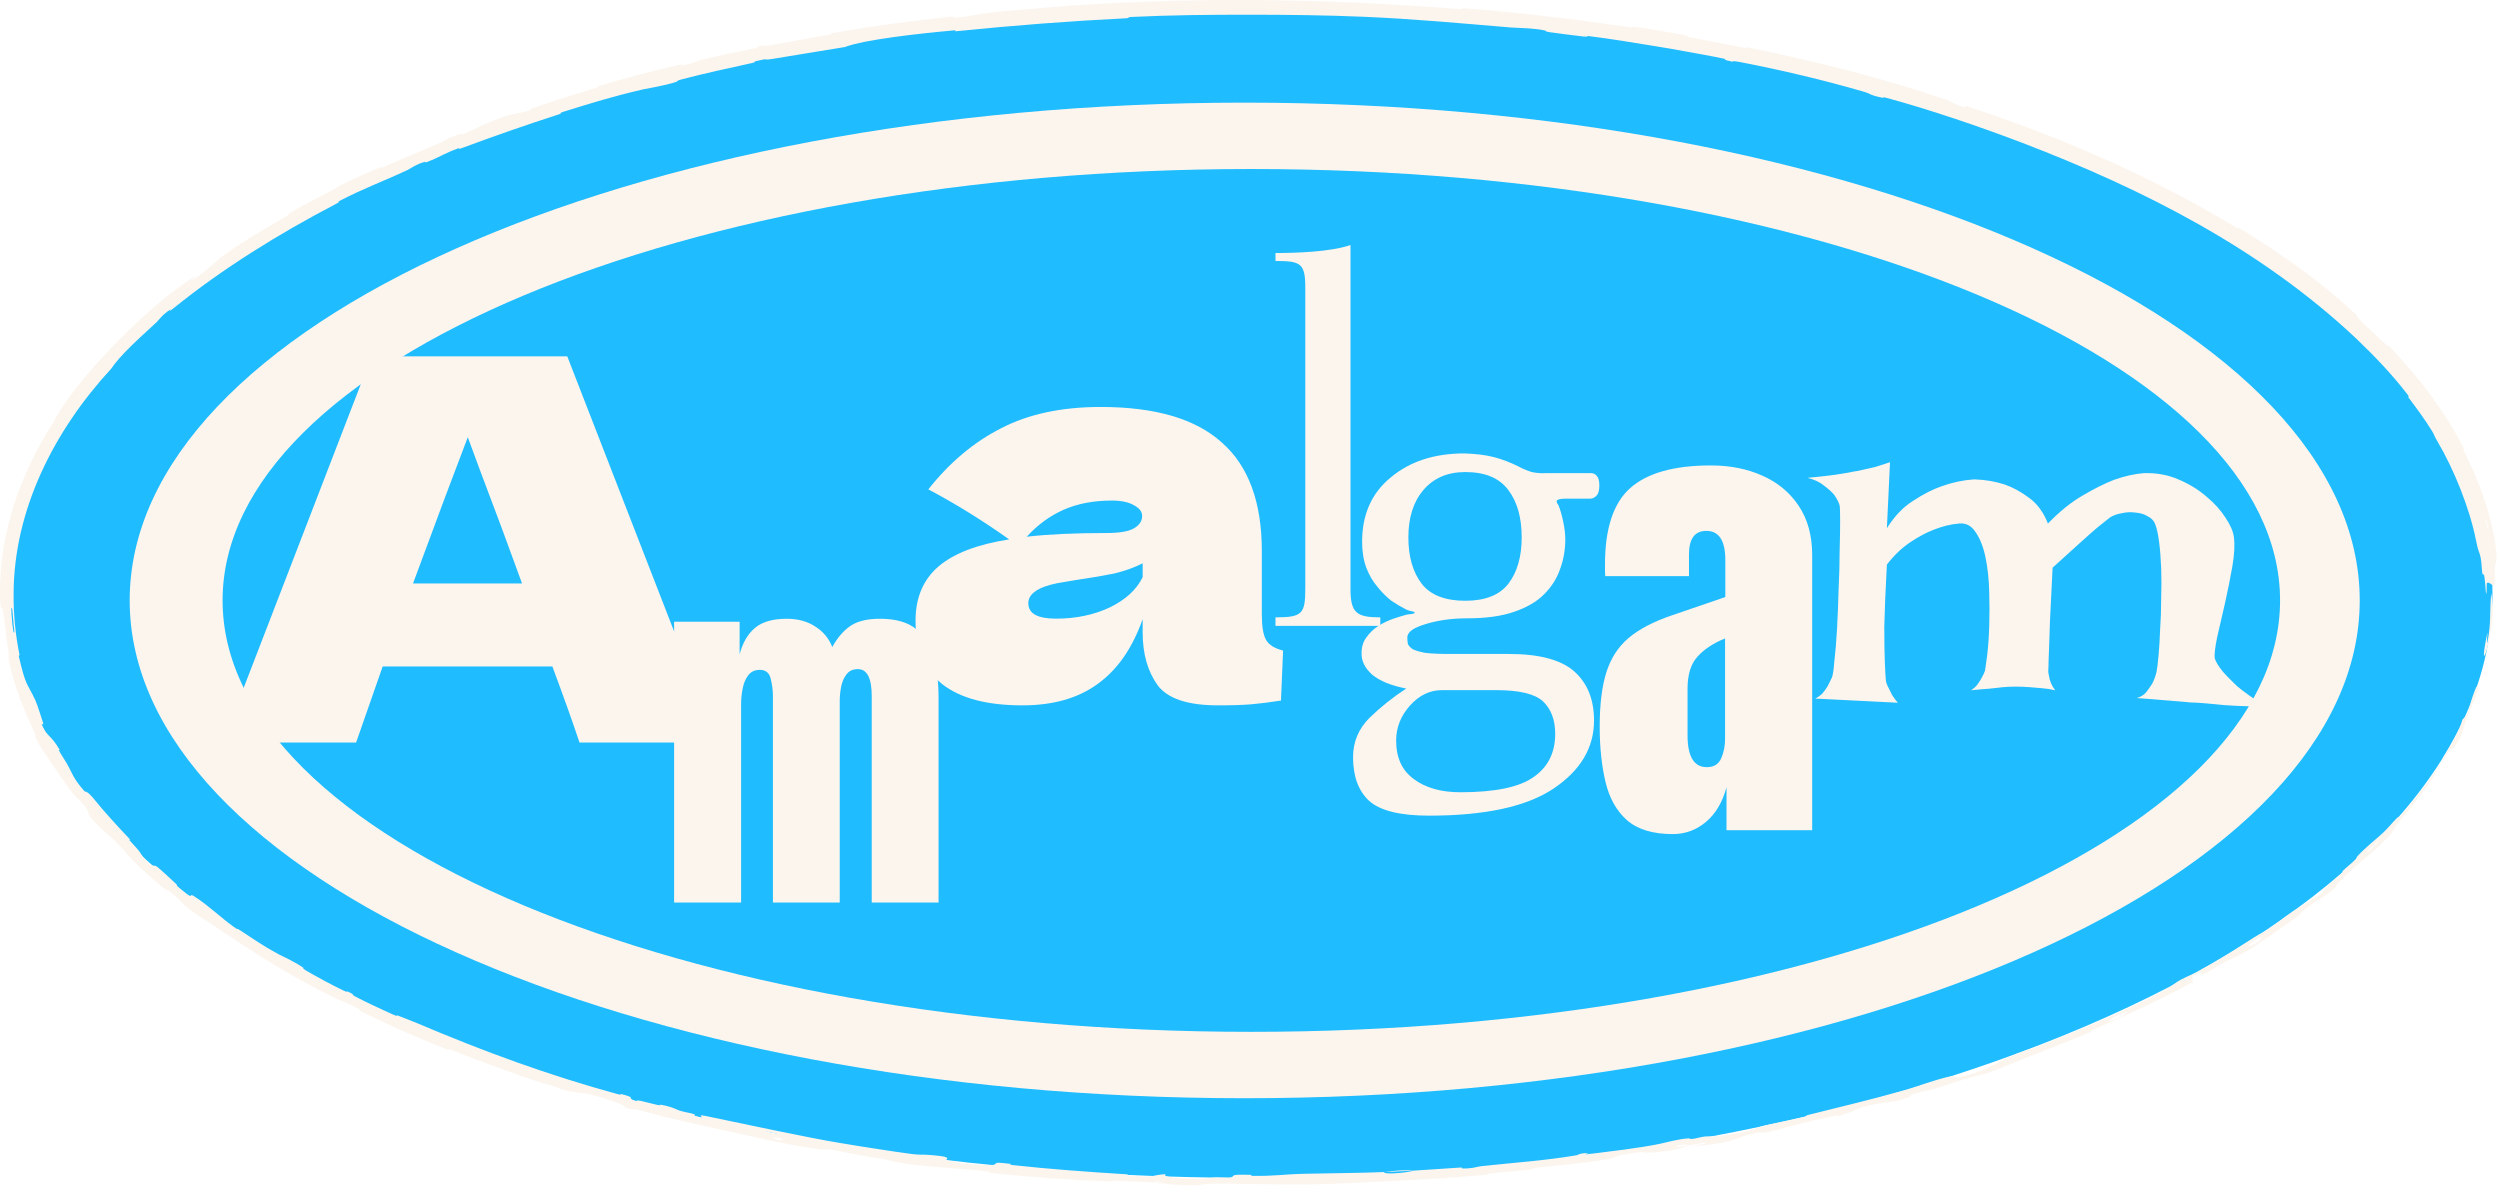
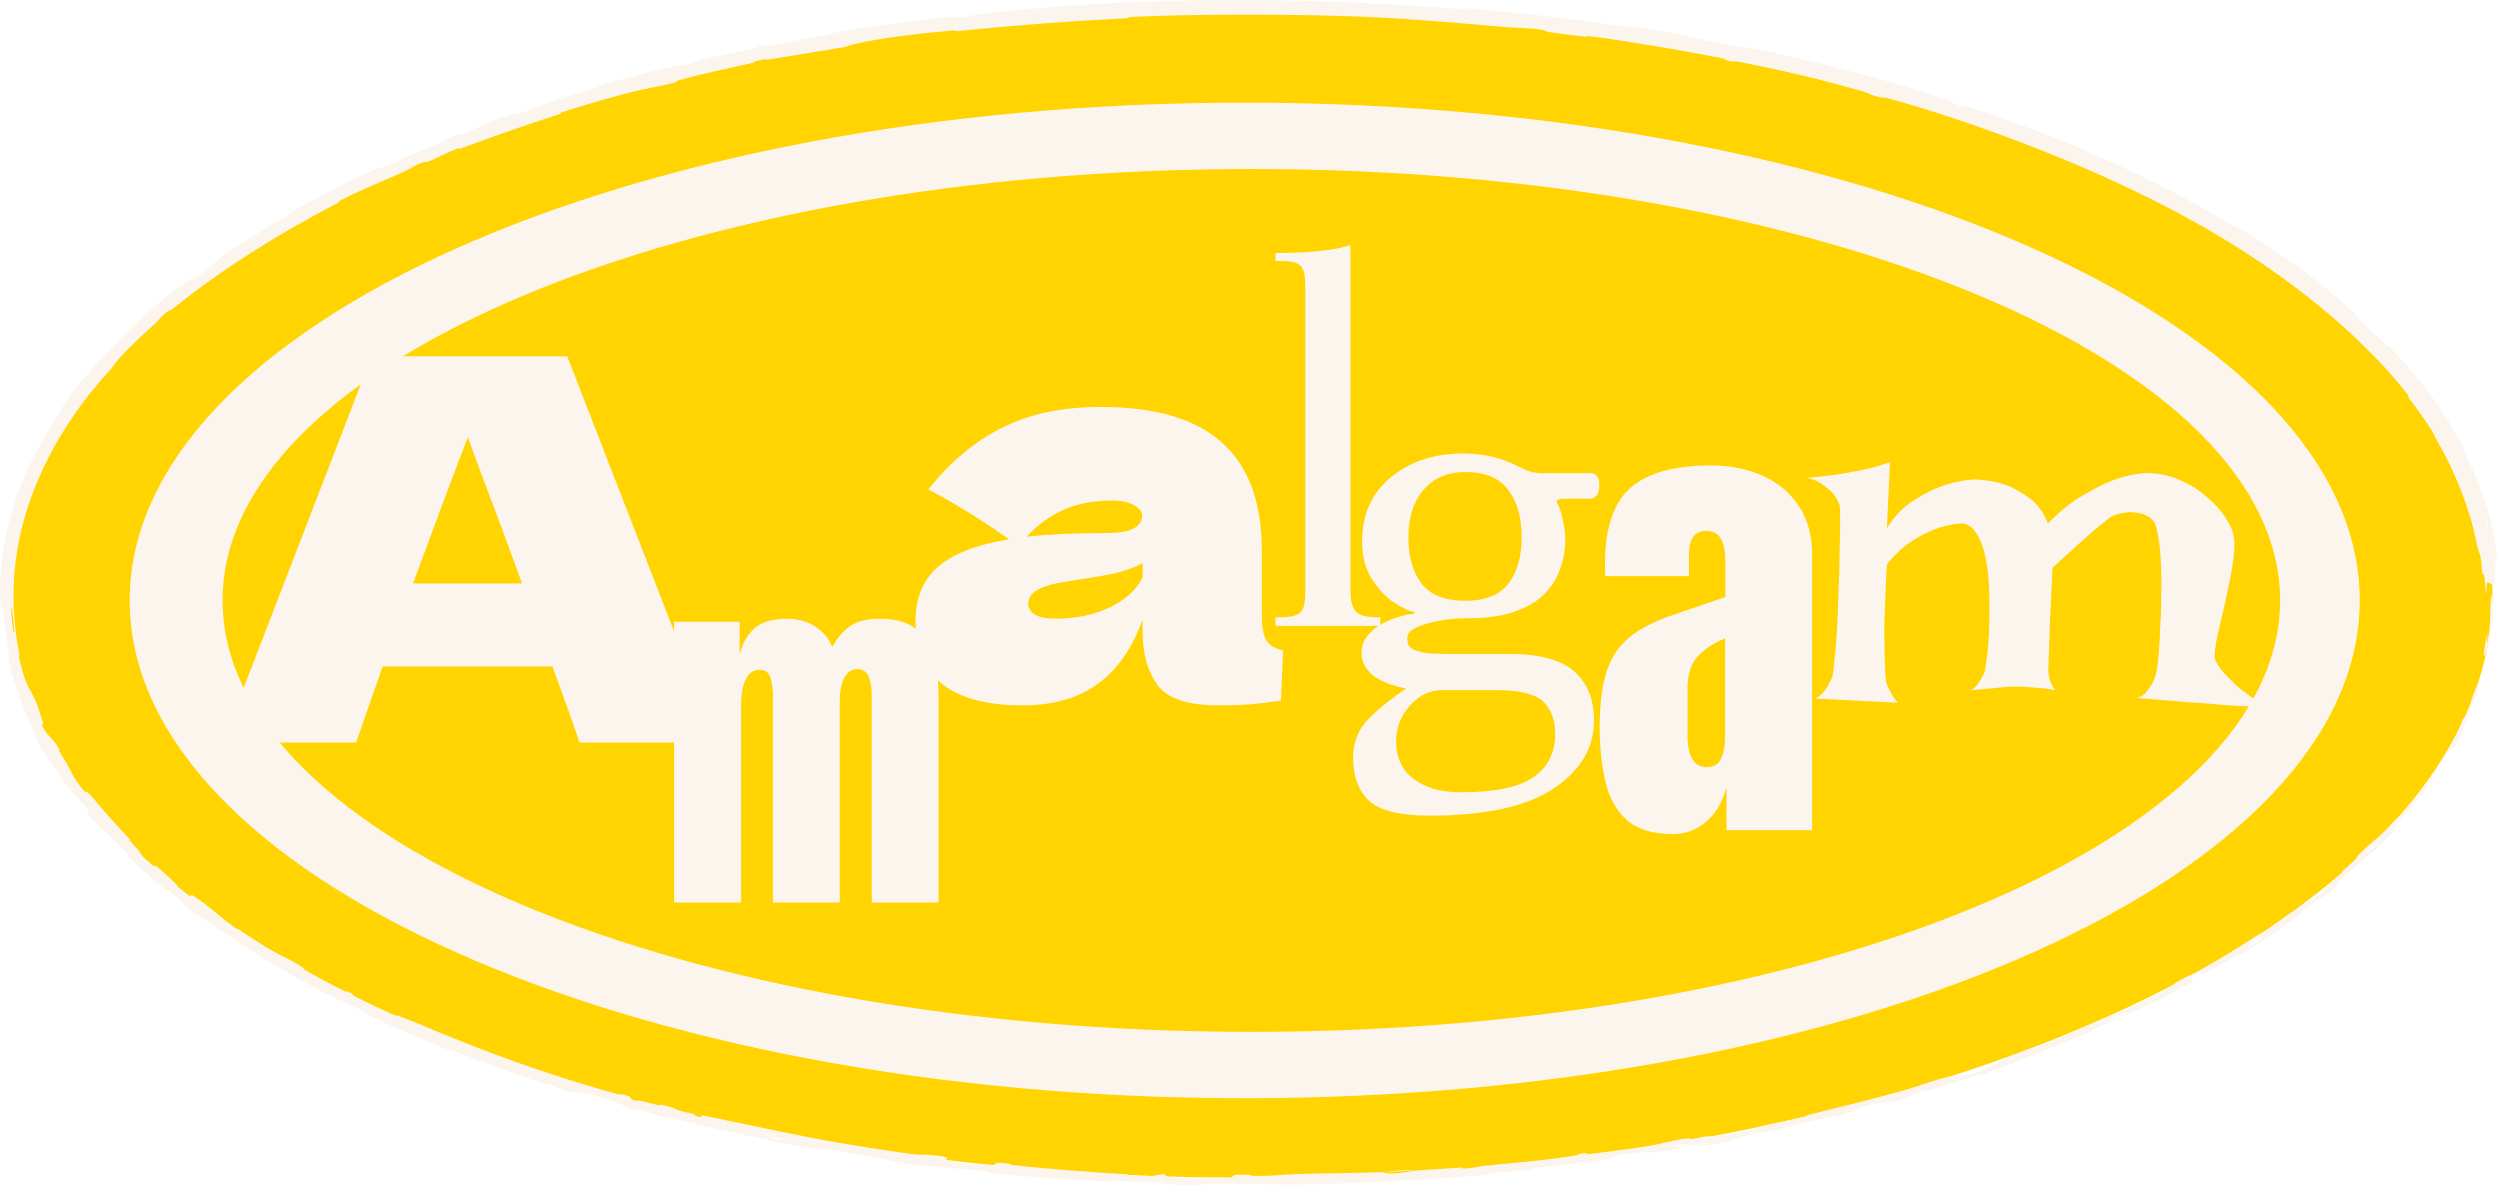
<svg xmlns="http://www.w3.org/2000/svg" width="111" height="53" viewBox="0 0 111 53" fill="none">
  <g id="amalgam-logo">
    <g id="Group 1430105820">
      <g id="Ellipse 336">
-         <ellipse cx="55.56" cy="26.364" rx="55.106" ry="25.932" fill="#1FBCFF" />
+         <ellipse cx="55.56" cy="26.364" rx="55.106" ry="25.932" fill="#FFD400" />
        <path d="M109.93 23.974C109.657 22.583 108.957 20.839 108.229 19.61C108.003 19.224 108.143 19.404 107.982 19.138C107.661 18.617 107.33 18.174 106.964 17.684C106.846 17.527 107.03 17.693 106.905 17.529C106.209 16.624 105.449 15.828 104.608 15.024C100.395 11.063 95.213 8.416 89.738 6.322C87.912 5.628 85.702 4.871 83.754 4.343C83.53 4.282 83.654 4.355 83.61 4.346C82.929 4.205 83.171 4.195 82.734 4.067C80.988 3.557 79.038 3.1 77.32 2.767C76.587 2.627 77.302 2.843 76.583 2.66C76.533 2.647 76.724 2.644 76.526 2.602C76.079 2.504 75.216 2.353 74.862 2.288C74.177 2.162 74.075 2.145 73.431 2.04C72.552 1.896 71.504 1.722 70.558 1.605C70.355 1.58 70.618 1.655 70.294 1.62C69.971 1.584 69.109 1.474 68.827 1.432C68.541 1.39 68.667 1.373 68.617 1.36C68.206 1.25 67.203 1.23 67.074 1.22C64.749 1.024 62.75 0.839 60.555 0.745C58.904 0.674 57.144 0.654 55.56 0.653C55.546 0.653 55.533 0.653 55.52 0.653C53.624 0.653 52.024 0.668 50.196 0.754C50.004 0.763 50.231 0.8 49.996 0.811C47.476 0.936 45.007 1.128 42.508 1.382C42.259 1.407 42.574 1.329 42.326 1.352C40.794 1.489 38.376 1.759 37.506 2.09C36.493 2.247 35.227 2.469 34.321 2.612C33.729 2.706 34.291 2.547 33.569 2.713C33.406 2.751 33.627 2.746 33.382 2.8C32.357 3.027 31.239 3.266 30.234 3.533C30.031 3.587 30.095 3.608 30.039 3.629C29.57 3.796 28.733 3.926 28.555 3.968C27.206 4.28 26.225 4.585 25.002 4.967C24.718 5.056 25.068 4.995 24.795 5.083C23.359 5.547 21.895 6.058 20.533 6.566C20.224 6.682 20.492 6.534 20.343 6.587C19.691 6.825 19.579 6.953 18.969 7.19C18.841 7.24 18.899 7.178 18.874 7.184C18.493 7.279 18.2 7.5 18.108 7.542C16.939 8.086 16.149 8.361 15.051 8.933C14.921 9.002 15.236 8.889 14.869 9.08C12.395 10.37 9.87 11.936 7.725 13.67C7.393 13.939 7.606 13.719 7.583 13.732C7.208 13.963 7.049 14.217 6.944 14.314C6.133 15.062 5.352 15.756 4.936 16.372C2.408 19.11 0.613 22.636 0.604 26.364C0.596 27.279 0.685 28.185 0.867 29.081C0.879 29.138 0.815 29.045 0.839 29.159C1.166 30.535 1.177 30.254 1.571 31.096C1.672 31.31 1.876 31.995 1.901 32.055C1.978 32.274 1.818 32.086 1.847 32.158C2.101 32.751 2.232 32.574 2.659 33.309C2.673 33.332 2.582 33.255 2.616 33.319C2.721 33.517 2.852 33.7 2.963 33.894C3.216 34.33 3.226 34.533 3.745 35.124C3.813 35.195 3.809 35.016 4.284 35.611C4.469 35.857 5.377 36.864 5.649 37.136C5.914 37.414 5.702 37.253 5.72 37.274C6.422 38.035 6.124 37.768 6.452 38.177C6.786 38.581 6.798 38.353 6.97 38.48C7.147 38.614 7.682 39.12 7.822 39.25C7.957 39.378 7.762 39.25 7.885 39.361C8.717 40.091 8.323 39.597 8.621 39.795C9.32 40.247 9.806 40.752 10.431 41.188C10.604 41.308 10.478 41.188 10.635 41.289C11.264 41.691 11.62 41.964 12.362 42.365C12.481 42.43 13.124 42.715 13.472 42.973C13.522 43.011 13.351 42.953 13.623 43.112C14.024 43.348 14.795 43.764 15.242 43.976C15.579 44.136 15.22 43.897 15.634 44.122C15.819 44.221 15.456 44.077 15.805 44.262C16.154 44.449 17.064 44.875 17.411 45.028C17.759 45.183 17.585 45.06 17.614 45.071C17.789 45.133 18.473 45.41 18.535 45.435C21.529 46.707 24.363 47.74 27.426 48.58C27.665 48.645 27.518 48.559 27.554 48.568C28.378 48.777 27.701 48.709 28.267 48.902C28.206 48.796 28.54 48.904 29.13 49.046C29.415 49.114 29.269 49.042 29.295 49.046C29.721 49.102 29.993 49.236 30.064 49.268C30.328 49.384 30.643 49.399 30.824 49.476C31.006 49.553 30.559 49.498 31.123 49.63C31.289 49.636 30.888 49.46 31.32 49.547C32.929 49.881 35.95 50.53 37.26 50.742C38.559 50.962 39.002 51.017 39.755 51.136C41.13 51.346 40.634 51.217 41.499 51.299C42.367 51.377 41.928 51.472 42.048 51.519C42.166 51.565 42.302 51.548 42.451 51.583C42.6 51.617 42.271 51.602 42.625 51.648C42.978 51.696 43.96 51.742 44.091 51.721C44.365 51.676 43.938 51.562 44.873 51.677C44.926 51.683 44.748 51.706 44.954 51.729C46.598 51.91 48.31 52.031 49.969 52.136C50.195 52.15 49.991 52.184 50.123 52.192C51.494 52.279 51.007 52.185 51.764 52.13C51.59 52.232 52.01 52.315 53.056 52.339C53.683 52.352 53.576 52.302 53.983 52.275C54.105 52.267 54.55 52.304 54.631 52.282C54.899 52.211 54.478 52.13 55.56 52.164C55.56 52.164 55.56 52.164 55.561 52.164C55.578 52.165 55.57 52.17 55.56 52.177C55.546 52.186 55.529 52.197 55.56 52.203C55.572 52.206 55.591 52.207 55.621 52.208C56.683 52.221 56.809 52.144 57.947 52.115C58.839 52.092 60.437 52.084 61.451 52.039C61.436 52.161 62.401 52.083 62.784 51.974C63.444 51.937 64.152 51.882 64.795 51.842C65.015 51.829 64.874 51.875 64.901 51.877C65.332 51.902 65.611 51.796 65.752 51.78C67.284 51.613 68.55 51.538 70.009 51.292C70.061 51.283 70.135 51.189 70.535 51.199C70.561 51.199 70.082 51.302 70.771 51.213C71.456 51.125 72.766 50.979 73.709 50.783C73.939 50.736 74.501 50.572 74.983 50.541C75.047 50.537 74.983 50.573 75.075 50.57C75.374 50.56 75.518 50.447 75.871 50.455C76.227 50.462 76.935 50.384 77.889 50.134C77.919 50.127 78.132 50.013 78.43 49.95C78.908 49.85 79.581 49.713 80.085 49.594C80.323 49.538 80.161 49.533 80.202 49.523C81.79 49.121 82.937 48.862 84.629 48.387C84.943 48.299 85.812 47.978 86.415 47.832C87.087 47.666 86.484 48.087 87.965 47.538C88.551 47.316 89.244 46.798 90.346 46.521C92.411 45.691 94.313 44.932 96.269 43.874C96.352 43.829 96.608 43.614 96.816 43.505C97.126 43.341 97.31 43.279 97.528 43.162C98.436 42.671 99.25 42.153 100.099 41.611C100.422 41.403 100.33 41.506 100.71 41.256C101.086 41.005 101.308 40.797 101.826 40.45C102.217 40.187 102.63 39.997 103.136 39.609C103.095 39.52 103.438 39.256 103.985 38.752C104.091 38.654 103.952 38.732 104.002 38.684C104.205 38.485 104.417 38.331 104.6 38.139C104.645 38.092 104.625 38.066 104.66 38.027C104.954 37.694 105.528 37.224 105.625 37.139C106 36.822 106.118 36.631 106.38 36.366C106.645 36.096 106.289 36.535 106.588 36.211C107.204 35.546 107.905 34.616 108.395 33.841C108.592 33.529 108.421 33.719 108.449 33.674C108.841 33.03 109.233 32.365 109.331 31.951C109.741 31.569 109.522 31.532 109.928 30.541C109.958 30.463 110.093 30.393 109.999 30.707C109.906 31.02 109.689 31.482 109.522 31.899C109.486 31.999 109.299 32.6 109.261 32.678C108.985 33.295 108.798 33.285 108.775 33.314C108.501 33.608 108.171 34.303 108.064 34.464C107.571 35.233 107.07 35.817 106.578 36.411C106.255 36.796 106.301 36.893 106.028 37.177C105.095 38.12 104.677 38.305 103.823 39.197C103.637 39.384 103.918 39.307 103.121 39.834C103.067 39.871 102.472 40.232 102.176 40.51C102.139 40.546 102.159 40.571 102.107 40.613C101.755 40.891 101.482 41.052 101.095 41.331C100.704 41.613 100.212 41.957 99.733 42.242C99.448 42.413 99.048 42.584 98.901 42.653C98.489 42.849 98.093 43.154 97.829 43.243C97.558 43.334 98.001 43 97.339 43.326C97.355 43.413 97.341 43.519 97.342 43.615C95.895 44.395 94.453 45.058 92.945 45.714C92.757 45.796 92.968 45.755 92.766 45.843C91.94 46.204 91.168 46.482 90.292 46.829C89.619 47.096 88.852 47.425 88.142 47.681C87.676 47.741 86.58 48.139 85.8 48.367C85.523 48.45 85.534 48.419 85.334 48.471C84.578 48.665 84.952 48.641 84.75 48.715C83.873 49.028 83.764 48.861 82.72 49.147C82.665 49.162 82.011 49.44 81.917 49.469C81.339 49.659 81.811 49.46 81.441 49.545C80.764 49.699 80.285 49.789 79.486 50.002C79.258 50.063 78.715 50.249 78.25 50.297C78.189 50.303 78.215 50.263 78.166 50.271C77.289 50.421 77.277 50.53 76.791 50.663C76.303 50.796 75.516 50.867 75.354 50.874C74.932 50.894 75.666 50.794 75.687 50.784C75.937 50.672 75.377 50.788 74.942 50.859C74.861 50.768 74.258 50.878 74.492 50.932C74.517 50.938 74.855 50.87 74.942 50.859C74.574 51.028 73.925 51.153 73.174 51.175C72.823 51.184 73.143 51.084 72.096 51.261C71.623 51.339 71.818 51.383 71.404 51.462C70.46 51.641 69.193 51.732 68.212 51.85C67.853 51.893 68.208 51.894 67.962 51.925C67.312 52.005 66.724 52.034 66.077 52.108C66.018 52.115 66.166 52.143 65.963 52.162C64.416 52.304 63.071 52.372 61.444 52.454C60.663 52.494 59.27 52.569 58.451 52.583C57.55 52.6 56.512 52.586 55.56 52.572C55.033 52.563 54.538 52.556 54.11 52.556C53.328 52.554 53.499 52.597 53.164 52.619C52.52 52.662 51.366 52.527 51.215 52.506C51.21 52.505 51.885 52.519 51.526 52.485C51.318 52.434 51.222 52.506 51.215 52.506C51.111 52.494 49.778 52.428 49.504 52.419C49.358 52.416 49.438 52.459 49.361 52.457C47.559 52.397 45.756 52.27 43.943 52.07C43.91 52.066 43.963 52.027 43.888 52.018C42.831 51.891 42.166 51.867 41.289 51.79C40.415 51.712 39.733 51.606 39.237 51.458C38.581 51.373 37.649 51.193 37.121 51.084C36.592 50.975 36.504 51.045 36.455 51.038C34.963 50.831 34.141 50.623 32.62 50.292C31.909 50.139 30.47 49.819 29.702 49.634C29.098 49.491 28.723 49.373 28.16 49.235C28.084 49.216 28.151 49.273 28.127 49.268C27.49 49.142 27.815 49.134 27.691 49.083C27.241 48.896 26.968 48.788 26.157 48.579C25.971 48.531 25.398 48.497 25.065 48.401C24.631 48.276 24.814 48.283 24.351 48.148C24.312 48.136 24.311 48.167 24.03 48.074C22.737 47.646 21.339 47.129 20.025 46.613C19.844 46.541 20.059 46.677 19.797 46.574C18.576 46.094 17.25 45.515 16.11 44.945C15.826 44.802 16.02 44.859 15.962 44.82C15.606 44.584 15.039 44.395 14.952 44.352C12.842 43.315 11.327 42.344 9.347 40.998C9.234 40.924 8.371 40.407 8.069 40.066C8.047 40.042 7.743 39.702 7.408 39.495C7.387 39.483 7.572 39.691 7.205 39.38C6.848 39.077 6.224 38.566 5.785 38.08C5.65 37.93 5.336 37.517 4.863 37.107C4.832 37.086 4.067 36.459 3.923 36.121C3.902 36.067 4.01 36.048 3.509 35.5C3.412 35.391 3.554 35.616 3.309 35.319C2.934 34.863 2.524 34.224 2.113 33.625C2.041 33.521 1.713 33.102 1.563 32.686C1.54 32.622 1.629 32.72 1.531 32.515C1.07 31.555 0.641 30.491 0.409 29.419C0.33 29.039 0.428 29.221 0.362 28.822C0.294 28.424 0.203 27.62 0.155 27.201C0.107 26.781 0.034 27.249 0.006 26.611C0.004 26.529 0.002 26.447 0.001 26.364C-0.033 23.658 0.912 21.049 2.328 18.814C2.547 18.471 2.338 18.731 2.666 18.236C3.84 16.363 6.58 13.674 8.144 12.614C9.371 11.75 7.892 12.922 8.821 12.251C9.27 11.93 9.719 11.49 9.821 11.416C10.883 10.649 11.684 10.21 12.71 9.601C12.923 9.475 12.693 9.558 12.872 9.453C13.474 9.102 14.151 8.759 14.752 8.448C15.019 8.309 14.955 8.305 15.205 8.183C15.801 7.891 16.36 7.639 16.953 7.401C17.008 7.379 16.663 7.582 17.111 7.378C17.84 7.049 18.765 6.683 19.606 6.312C19.856 6.201 19.839 6.126 20.41 5.959C20.527 5.926 20.412 6.064 21.019 5.751C21.117 5.698 22.171 5.199 22.723 5.081C22.868 5.05 23.248 4.997 23.555 4.882C23.597 4.866 23.415 4.884 23.672 4.795C24.588 4.476 25.531 4.187 26.482 3.897C26.736 3.82 26.345 3.89 26.724 3.776C27.744 3.47 29.07 3.13 30.083 2.897C30.46 2.81 30.208 2.907 30.236 2.904C30.692 2.856 30.936 2.715 31.083 2.676C31.999 2.434 32.688 2.325 33.541 2.139C33.776 2.089 33.601 2.084 33.647 2.071C34.127 1.94 33.78 2.081 34.087 2.028C34.938 1.881 35.902 1.7 36.772 1.548C37.09 1.492 36.725 1.508 37.01 1.459C38.706 1.166 40.48 0.921 42.156 0.75C42.469 0.719 42.276 0.776 42.343 0.777C42.798 0.78 43.452 0.633 43.605 0.611C44.298 0.506 44.571 0.511 45.18 0.451C48.174 0.146 51.889 -0 54.721 0C55.005 -0 55.284 1.06096e-05 55.56 0.001C58.868 0.024 61.564 0.158 64.808 0.401C65.032 0.418 64.81 0.354 65.003 0.368C67.479 0.557 69.937 0.856 72.402 1.212C72.606 1.242 72.319 1.154 72.647 1.201C73.321 1.296 74.157 1.435 74.829 1.568C75.159 1.632 74.709 1.592 75.04 1.656C75.813 1.807 76.624 1.964 77.415 2.117C77.752 2.183 77.253 2.035 77.691 2.124C80.652 2.729 83.534 3.453 86.434 4.432C86.632 4.499 86.784 4.643 87.214 4.766C87.254 4.752 87.261 4.723 87.284 4.702C91.467 6.072 95.493 7.808 99.3 10.108C99.459 10.205 99.209 9.996 99.517 10.183C101.306 11.282 102.983 12.458 104.564 13.922C104.721 14.07 104.587 14.058 105.056 14.474C105.138 14.543 105.826 15.196 106.009 15.365C106.034 15.387 105.942 15.235 106.155 15.455C107.39 16.736 108.533 18.241 109.353 19.833C109.486 20.093 109.303 19.838 109.397 20.023C110.05 21.313 110.612 22.831 110.8 24.214C110.915 25.14 110.787 24.809 110.766 25.303C110.765 25.373 110.795 25.943 110.751 25.973C110.648 26.051 110.523 25.784 110.414 25.899C110.396 25.923 110.427 26.665 110.365 26.226C110.364 26.195 110.327 25.661 110.294 25.532C110.274 25.442 110.243 25.608 110.212 25.425C110.18 25.242 110.197 25.036 110.136 24.734C110.069 24.433 110.05 24.573 109.93 23.974ZM34.729 50.564C34.247 50.429 34.145 50.562 34.683 50.63C34.709 50.633 34.754 50.571 34.729 50.564ZM94.395 44.936C93.778 45.15 93.404 45.421 93.848 45.277C94.292 45.132 94.583 44.87 94.395 44.936ZM100.346 41.607C99.667 41.983 99.674 42.229 100.354 41.742C100.393 41.714 100.385 41.585 100.346 41.607ZM110.356 23.076C110.357 23.083 110.454 23.48 110.457 23.489C110.555 23.69 110.362 22.893 110.356 23.076ZM105.579 37.342C105.388 37.498 104.918 37.995 105.155 37.816C105.344 37.678 105.819 37.15 105.579 37.342ZM10.408 41.261C10.403 41.254 10.165 41.091 10.162 41.105C10.155 41.149 10.496 41.365 10.408 41.261ZM110.685 27.301C110.516 29 110.055 29.944 110.427 28.152C110.482 27.824 110.367 28.867 110.452 28.452C110.605 27.688 110.54 27.169 110.606 26.379C110.623 26.234 110.703 27.204 110.685 27.304C110.685 27.303 110.685 27.302 110.685 27.301ZM34.481 50.333C34.471 50.329 34.081 50.251 34.07 50.25C33.848 50.255 34.638 50.415 34.481 50.333ZM0.638 28.035C0.631 28.013 0.546 27.09 0.548 27.059C0.425 26.579 0.592 28.459 0.638 28.035ZM61.467 52.041C61.906 51.971 62.43 51.936 62.782 51.974C62.347 51.998 61.908 52.022 61.467 52.041Z" fill="#FBF5EE" />
      </g>
      <ellipse id="Ellipse 337" cx="55.265" cy="26.659" rx="49.507" ry="22.102" fill="#FBF5EE" />
-       <ellipse id="Ellipse 338" cx="55.559" cy="26.659" rx="45.676" ry="19.155" fill="#1FBCFF" />
+       <ellipse id="Ellipse 338" cx="55.559" cy="26.659" rx="45.676" ry="19.155" fill="#FFD400" />
      <path id="m" d="M29.93 40.071V27.606H32.839V29.052C32.972 28.542 33.199 28.152 33.52 27.88C33.841 27.609 34.312 27.473 34.933 27.473C35.431 27.473 35.855 27.59 36.204 27.822C36.559 28.049 36.808 28.351 36.952 28.728C37.179 28.318 37.445 28.008 37.75 27.797C38.06 27.581 38.5 27.473 39.071 27.473C39.763 27.473 40.295 27.623 40.666 27.922C41.043 28.216 41.303 28.625 41.447 29.152C41.597 29.672 41.672 30.276 41.672 30.963V40.071H38.705V30.913C38.705 30.11 38.5 29.709 38.09 29.709C37.874 29.709 37.708 29.783 37.592 29.933C37.475 30.077 37.395 30.257 37.351 30.473C37.306 30.689 37.284 30.905 37.284 31.121V40.071H34.318V30.913C34.318 30.653 34.285 30.393 34.218 30.132C34.157 29.872 33.996 29.742 33.736 29.742C33.515 29.742 33.343 29.822 33.221 29.983C33.099 30.143 33.016 30.343 32.972 30.581C32.927 30.814 32.905 31.044 32.905 31.271V40.071H29.93Z" fill="#FBF5EE" />
      <path id="a" d="M74.275 37.033C73.385 37.033 72.704 36.826 72.234 36.413C71.771 36 71.454 35.434 71.283 34.714C71.112 33.995 71.027 33.179 71.027 32.268C71.027 31.292 71.123 30.494 71.315 29.875C71.508 29.248 71.835 28.735 72.298 28.336C72.768 27.937 73.413 27.599 74.232 27.321L76.604 26.509V24.864C76.604 24.002 76.323 23.571 75.76 23.571C75.247 23.571 74.991 23.92 74.991 24.618V25.58H71.273C71.266 25.523 71.262 25.451 71.262 25.366C71.262 25.273 71.262 25.17 71.262 25.056C71.262 23.461 71.636 22.332 72.384 21.669C73.139 21 74.332 20.665 75.963 20.665C76.817 20.665 77.583 20.818 78.26 21.124C78.936 21.424 79.471 21.869 79.862 22.46C80.261 23.051 80.461 23.781 80.461 24.65V36.862H76.657V34.96C76.472 35.63 76.166 36.142 75.739 36.498C75.311 36.855 74.823 37.033 74.275 37.033ZM75.781 34.062C76.095 34.062 76.308 33.931 76.422 33.667C76.536 33.404 76.593 33.119 76.593 32.812V28.347C76.066 28.56 75.657 28.831 75.365 29.159C75.073 29.479 74.927 29.953 74.927 30.58V32.642C74.927 33.589 75.211 34.062 75.781 34.062Z" fill="#FBF5EE" />
      <path id="A" d="M25.73 32.968C25.431 32.071 25.029 30.945 24.525 29.591H16.991L15.811 32.968H9.883L16.496 15.822H25.187L31.847 32.968H25.73ZM23.179 25.907C22.581 24.253 21.967 22.6 21.337 20.947L20.77 19.412C20.219 20.845 19.408 23.009 18.338 25.907H23.179Z" fill="#FBF5EE" />
      <path id="a_2" d="M56.025 27.279C56.025 27.815 56.088 28.193 56.214 28.413C56.34 28.633 56.591 28.791 56.969 28.885L56.875 31.105C56.371 31.184 55.93 31.239 55.552 31.271C55.19 31.302 54.702 31.318 54.088 31.318C52.734 31.318 51.837 31.019 51.396 30.421C50.955 29.806 50.734 29.027 50.734 28.082V27.492C50.278 28.783 49.609 29.743 48.727 30.373C47.861 31.003 46.751 31.318 45.397 31.318C43.822 31.318 42.634 31.003 41.831 30.373C41.044 29.743 40.65 28.807 40.65 27.563C40.65 26.539 40.988 25.736 41.666 25.154C42.343 24.571 43.389 24.17 44.806 23.949C43.61 23.099 42.413 22.359 41.217 21.729C42.161 20.533 43.24 19.628 44.452 19.013C45.665 18.384 47.137 18.069 48.869 18.069C51.293 18.069 53.088 18.596 54.253 19.651C55.434 20.69 56.025 22.296 56.025 24.469V27.279ZM49.365 22.225C48.562 22.225 47.853 22.359 47.239 22.627C46.625 22.895 46.074 23.296 45.586 23.831C46.531 23.721 47.711 23.666 49.128 23.666C49.711 23.666 50.12 23.595 50.356 23.453C50.593 23.312 50.711 23.131 50.711 22.91C50.711 22.721 50.593 22.564 50.356 22.438C50.12 22.296 49.79 22.225 49.365 22.225ZM46.885 27.468C47.767 27.468 48.562 27.303 49.27 26.972C49.979 26.626 50.467 26.177 50.734 25.626V25.012C50.356 25.201 49.939 25.351 49.483 25.461C49.026 25.555 48.475 25.65 47.83 25.744L46.979 25.886C46.098 26.059 45.657 26.358 45.657 26.783C45.657 27.24 46.066 27.468 46.885 27.468Z" fill="#FBF5EE" />
      <path id="m_2" d="M80.249 21.215C80.603 21.184 80.903 21.153 81.149 21.122C81.41 21.092 81.625 21.061 81.794 21.03C81.994 20.999 82.163 20.969 82.302 20.938C82.44 20.922 82.594 20.892 82.763 20.846C82.917 20.815 83.086 20.776 83.27 20.73C83.47 20.669 83.686 20.6 83.916 20.523L83.778 23.452C84.116 22.914 84.508 22.506 84.954 22.229C85.4 21.937 85.823 21.722 86.223 21.584C86.699 21.415 87.176 21.315 87.653 21.284C88.145 21.299 88.598 21.376 89.013 21.514C89.367 21.637 89.721 21.83 90.074 22.091C90.443 22.352 90.728 22.737 90.928 23.244C91.45 22.706 91.966 22.291 92.473 21.999C92.996 21.691 93.457 21.461 93.857 21.307C94.333 21.138 94.779 21.038 95.194 21.007C95.748 20.992 96.255 21.084 96.716 21.284C97.193 21.484 97.608 21.737 97.962 22.045C98.316 22.337 98.6 22.652 98.815 22.991C99.031 23.313 99.154 23.598 99.184 23.844C99.231 24.182 99.207 24.62 99.115 25.159C99.023 25.681 98.915 26.219 98.792 26.773C98.669 27.311 98.554 27.811 98.446 28.272C98.354 28.718 98.316 29.033 98.331 29.218C98.377 29.371 98.485 29.556 98.654 29.771C98.808 29.956 99.031 30.186 99.323 30.463C99.63 30.724 100.068 31.032 100.637 31.386C100.145 31.37 99.707 31.355 99.323 31.34C98.954 31.324 98.638 31.301 98.377 31.27C98.07 31.24 97.8 31.216 97.57 31.201C97.385 31.201 97.162 31.186 96.901 31.155C96.686 31.14 96.401 31.117 96.048 31.086C95.709 31.055 95.317 31.024 94.871 30.994C95.041 30.947 95.179 30.863 95.287 30.74C95.394 30.602 95.487 30.471 95.563 30.348C95.64 30.194 95.702 30.025 95.748 29.84C95.779 29.687 95.809 29.441 95.84 29.102C95.871 28.764 95.894 28.38 95.909 27.949C95.94 27.519 95.956 27.065 95.956 26.588C95.971 26.112 95.971 25.658 95.956 25.228C95.94 24.797 95.909 24.405 95.863 24.051C95.817 23.698 95.756 23.429 95.679 23.244C95.617 23.106 95.51 22.998 95.356 22.921C95.202 22.829 95.025 22.775 94.825 22.76C94.626 22.729 94.426 22.737 94.226 22.783C94.026 22.814 93.849 22.875 93.695 22.967C93.557 23.075 93.372 23.221 93.142 23.406C92.942 23.575 92.68 23.805 92.358 24.098C92.035 24.39 91.627 24.759 91.135 25.205C91.089 26.173 91.051 26.957 91.02 27.557C91.004 28.141 90.989 28.587 90.974 28.895C90.958 29.264 90.951 29.517 90.951 29.656C90.935 29.779 90.943 29.894 90.974 30.002C91.004 30.233 91.097 30.448 91.251 30.648C91.066 30.602 90.866 30.571 90.651 30.555C90.451 30.54 90.266 30.525 90.097 30.509C89.897 30.494 89.698 30.486 89.498 30.486C89.329 30.486 89.144 30.494 88.944 30.509C88.775 30.525 88.567 30.548 88.321 30.578C88.075 30.594 87.806 30.617 87.514 30.648C87.637 30.571 87.737 30.479 87.814 30.371C87.891 30.263 87.952 30.163 87.999 30.071C88.06 29.963 88.106 29.863 88.137 29.771C88.152 29.679 88.183 29.456 88.229 29.102C88.275 28.733 88.306 28.303 88.321 27.811C88.337 27.319 88.337 26.804 88.321 26.265C88.306 25.712 88.252 25.212 88.16 24.766C88.068 24.305 87.922 23.928 87.722 23.636C87.537 23.344 87.291 23.213 86.984 23.244C86.615 23.275 86.238 23.367 85.854 23.521C85.531 23.644 85.185 23.828 84.816 24.075C84.447 24.32 84.101 24.651 83.778 25.066C83.716 26.219 83.678 27.134 83.663 27.811C83.663 28.487 83.67 29.002 83.686 29.356C83.701 29.771 83.716 30.056 83.732 30.209C83.747 30.317 83.786 30.425 83.847 30.532C83.893 30.625 83.947 30.732 84.008 30.855C84.085 30.978 84.17 31.093 84.262 31.201L80.595 31.017C80.718 30.955 80.826 30.878 80.918 30.786C81.01 30.678 81.087 30.571 81.149 30.463C81.21 30.34 81.272 30.217 81.333 30.094C81.379 29.986 81.418 29.733 81.448 29.333C81.495 28.933 81.533 28.464 81.564 27.926C81.595 27.373 81.618 26.796 81.633 26.196C81.664 25.581 81.679 25.012 81.679 24.49C81.695 23.951 81.702 23.498 81.702 23.129C81.702 22.744 81.695 22.514 81.679 22.437C81.633 22.283 81.548 22.122 81.425 21.953C81.318 21.83 81.172 21.699 80.987 21.561C80.803 21.407 80.557 21.291 80.249 21.215Z" fill="#FBF5EE" />
      <path id="l" d="M56.632 27.789V27.411C57.837 27.411 57.955 27.246 57.955 26.113V12.769C57.955 11.682 57.742 11.588 56.632 11.588V11.234C57.53 11.234 59.065 11.187 59.962 10.88V26.16C59.962 27.223 60.246 27.411 61.285 27.411V27.789H56.632Z" fill="#FBF5EE" />
      <path id="g" d="M67.563 23.863C67.563 22.982 67.366 22.281 66.972 21.762C66.579 21.226 65.941 20.959 65.059 20.959C64.272 20.959 63.65 21.226 63.194 21.762C62.753 22.281 62.532 22.982 62.532 23.863C62.532 24.714 62.729 25.399 63.123 25.918C63.516 26.422 64.162 26.674 65.059 26.674C65.941 26.674 66.579 26.422 66.972 25.918C67.366 25.399 67.563 24.714 67.563 23.863ZM60.454 28.988C60.454 28.721 60.525 28.492 60.666 28.303C60.808 28.099 60.989 27.926 61.21 27.784C61.414 27.658 61.627 27.556 61.847 27.477C62.084 27.398 62.288 27.335 62.461 27.288C62.619 27.272 62.721 27.256 62.768 27.241C62.816 27.225 62.824 27.201 62.792 27.17C62.745 27.154 62.682 27.138 62.603 27.123C62.54 27.107 62.477 27.083 62.414 27.052C62.225 26.957 62.013 26.831 61.776 26.674C61.556 26.501 61.351 26.296 61.163 26.06C60.958 25.824 60.792 25.54 60.666 25.21C60.541 24.879 60.478 24.493 60.478 24.052C60.478 22.84 60.903 21.888 61.753 21.195C62.603 20.486 63.69 20.132 65.012 20.132C65.532 20.148 65.972 20.203 66.335 20.297C66.697 20.392 67.067 20.534 67.445 20.723C67.618 20.817 67.807 20.896 68.011 20.959C68.232 21.006 68.452 21.022 68.673 21.006H70.633C70.743 21.006 70.83 21.045 70.893 21.124C70.971 21.203 71.011 21.344 71.011 21.549C71.011 21.785 70.964 21.943 70.869 22.021C70.79 22.1 70.704 22.14 70.609 22.14H69.523C69.287 22.14 69.153 22.171 69.121 22.234C69.106 22.281 69.129 22.344 69.192 22.423C69.271 22.612 69.342 22.856 69.405 23.155C69.468 23.438 69.499 23.706 69.499 23.958C69.499 24.415 69.421 24.855 69.263 25.28C69.121 25.69 68.885 26.06 68.555 26.39C68.224 26.721 67.775 26.981 67.209 27.17C66.657 27.359 65.972 27.453 65.154 27.453C64.461 27.453 63.839 27.54 63.288 27.713C62.753 27.87 62.485 28.067 62.485 28.303C62.485 28.398 62.493 28.492 62.509 28.587C62.54 28.666 62.611 28.744 62.721 28.823C62.847 28.886 63.036 28.941 63.288 28.988C63.556 29.02 63.926 29.036 64.398 29.036H66.996C68.35 29.036 69.318 29.295 69.901 29.815C70.483 30.335 70.775 31.059 70.775 31.988C70.775 33.2 70.176 34.208 68.98 35.011C67.783 35.814 65.941 36.215 63.453 36.215C62.162 36.215 61.273 35.995 60.785 35.554C60.312 35.113 60.076 34.468 60.076 33.617C60.076 32.94 60.32 32.358 60.808 31.87C61.312 31.382 61.855 30.949 62.438 30.571C61.776 30.445 61.273 30.24 60.926 29.957C60.596 29.658 60.438 29.335 60.454 28.988ZM64.02 30.642C63.485 30.642 63.013 30.87 62.603 31.326C62.194 31.783 61.989 32.303 61.989 32.885C61.989 33.641 62.249 34.208 62.768 34.586C63.288 34.979 63.981 35.176 64.847 35.176C66.39 35.176 67.476 34.948 68.106 34.491C68.736 34.05 69.051 33.413 69.051 32.578C69.051 31.964 68.87 31.484 68.507 31.138C68.145 30.807 67.453 30.642 66.429 30.642H64.02Z" fill="#FBF5EE" />
    </g>
  </g>
</svg>
